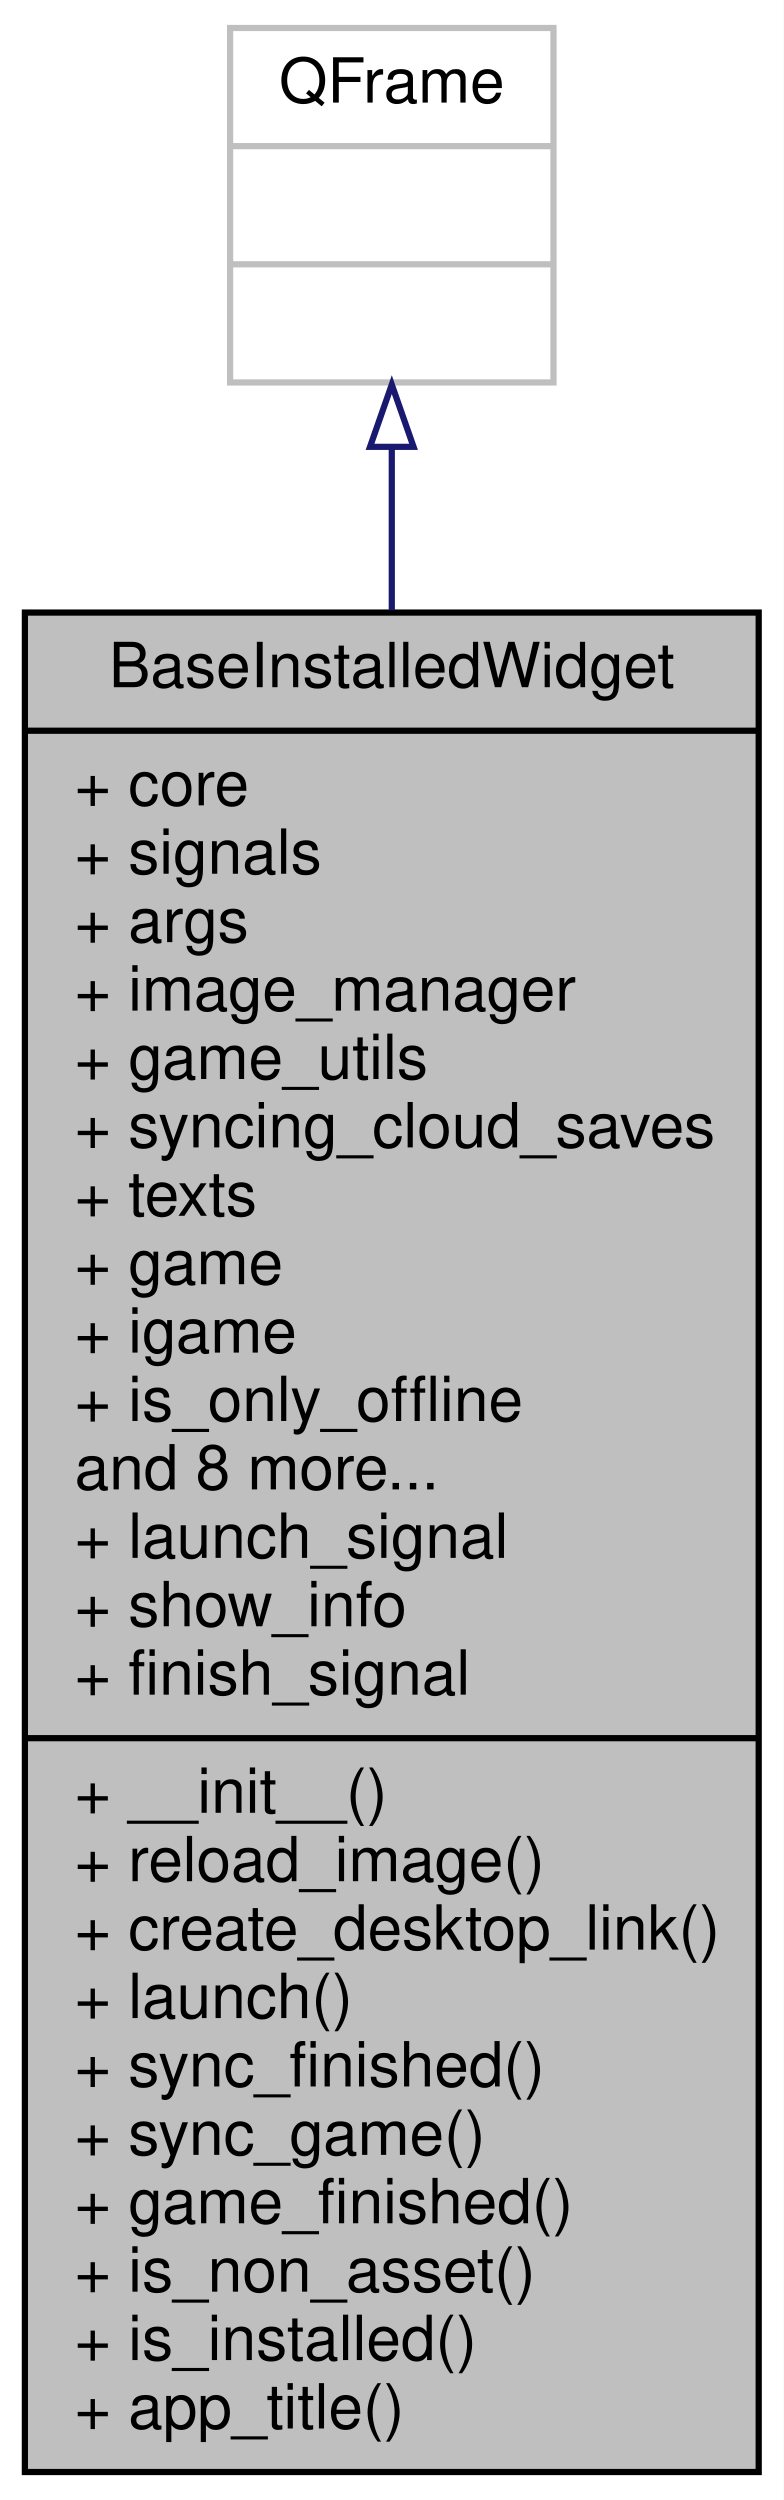
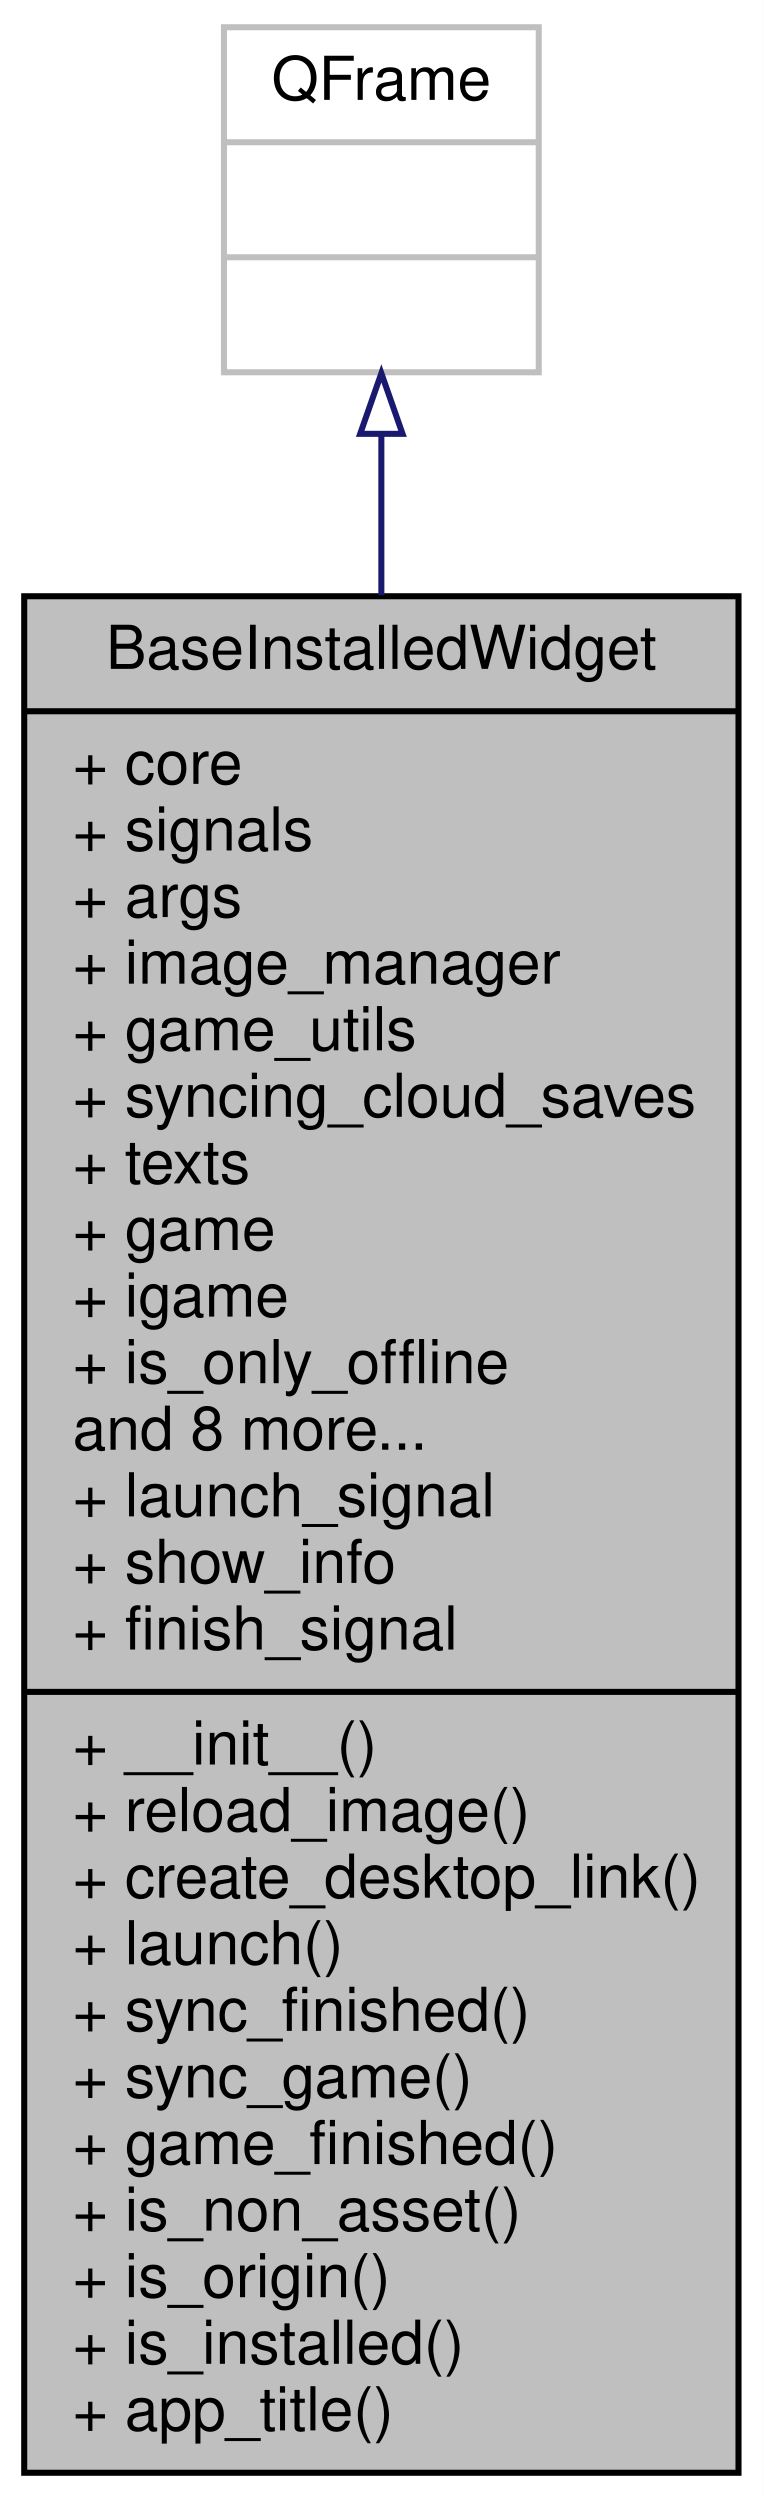
- <svg xmlns="http://www.w3.org/2000/svg" xmlns:xlink="http://www.w3.org/1999/xlink" width="126pt" height="402pt" viewBox="0.00 0.00 126.00 402.00">
-   <g id="graph0" class="graph" transform="scale(1 1) rotate(0) translate(4 398)">
-     <polygon fill="white" stroke="transparent" points="-4,4 -4,-398 122,-398 122,4 -4,4" />
+ <svg xmlns="http://www.w3.org/2000/svg" xmlns:xlink="http://www.w3.org/1999/xlink" width="126pt" height="413pt" viewBox="0.00 0.00 126.00 413.00">
+   <g id="graph0" class="graph" transform="scale(1 1) rotate(0) translate(4 409)">
+     <polygon fill="white" stroke="transparent" points="-4,4 -4,-409 122,-409 122,4 -4,4" />
    <g id="node1" class="node">
      <g id="a_node1">
        <a xlink:title=" ">
-           <polygon fill="#bfbfbf" stroke="black" points="0,-0.5 0,-299.5 118,-299.5 118,-0.5 0,-0.5" />
-           <text text-anchor="middle" x="59" y="-287.5" font-family="Helvetica,sans-Serif" font-size="10.00">BaseInstalledWidget</text>
-           <polyline fill="none" stroke="black" points="0,-280.5 118,-280.5 " />
-           <text text-anchor="start" x="8" y="-268.5" font-family="Helvetica,sans-Serif" font-size="10.00">+ core</text>
-           <text text-anchor="start" x="8" y="-257.5" font-family="Helvetica,sans-Serif" font-size="10.00">+ signals</text>
-           <text text-anchor="start" x="8" y="-246.5" font-family="Helvetica,sans-Serif" font-size="10.00">+ args</text>
-           <text text-anchor="start" x="8" y="-235.5" font-family="Helvetica,sans-Serif" font-size="10.00">+ image_manager</text>
-           <text text-anchor="start" x="8" y="-224.5" font-family="Helvetica,sans-Serif" font-size="10.00">+ game_utils</text>
-           <text text-anchor="start" x="8" y="-213.5" font-family="Helvetica,sans-Serif" font-size="10.00">+ syncing_cloud_saves</text>
-           <text text-anchor="start" x="8" y="-202.5" font-family="Helvetica,sans-Serif" font-size="10.00">+ texts</text>
-           <text text-anchor="start" x="8" y="-191.5" font-family="Helvetica,sans-Serif" font-size="10.00">+ game</text>
-           <text text-anchor="start" x="8" y="-180.5" font-family="Helvetica,sans-Serif" font-size="10.00">+ igame</text>
-           <text text-anchor="start" x="8" y="-169.5" font-family="Helvetica,sans-Serif" font-size="10.00">+ is_only_offline</text>
-           <text text-anchor="start" x="8" y="-158.5" font-family="Helvetica,sans-Serif" font-size="10.00">and 8 more...</text>
-           <text text-anchor="start" x="8" y="-147.5" font-family="Helvetica,sans-Serif" font-size="10.00">+ launch_signal</text>
-           <text text-anchor="start" x="8" y="-136.5" font-family="Helvetica,sans-Serif" font-size="10.00">+ show_info</text>
-           <text text-anchor="start" x="8" y="-125.5" font-family="Helvetica,sans-Serif" font-size="10.00">+ finish_signal</text>
-           <polyline fill="none" stroke="black" points="0,-118.5 118,-118.5 " />
-           <text text-anchor="start" x="8" y="-106.5" font-family="Helvetica,sans-Serif" font-size="10.00">+ __init__()</text>
-           <text text-anchor="start" x="8" y="-95.5" font-family="Helvetica,sans-Serif" font-size="10.00">+ reload_image()</text>
-           <text text-anchor="start" x="8" y="-84.5" font-family="Helvetica,sans-Serif" font-size="10.00">+ create_desktop_link()</text>
-           <text text-anchor="start" x="8" y="-73.5" font-family="Helvetica,sans-Serif" font-size="10.00">+ launch()</text>
-           <text text-anchor="start" x="8" y="-62.5" font-family="Helvetica,sans-Serif" font-size="10.00">+ sync_finished()</text>
-           <text text-anchor="start" x="8" y="-51.5" font-family="Helvetica,sans-Serif" font-size="10.00">+ sync_game()</text>
-           <text text-anchor="start" x="8" y="-40.5" font-family="Helvetica,sans-Serif" font-size="10.00">+ game_finished()</text>
-           <text text-anchor="start" x="8" y="-29.5" font-family="Helvetica,sans-Serif" font-size="10.00">+ is_non_asset()</text>
+           <polygon fill="#bfbfbf" stroke="black" points="0,-0.5 0,-310.5 118,-310.5 118,-0.5 0,-0.5" />
+           <text text-anchor="middle" x="59" y="-298.5" font-family="Helvetica,sans-Serif" font-size="10.00">BaseInstalledWidget</text>
+           <polyline fill="none" stroke="black" points="0,-291.5 118,-291.5 " />
+           <text text-anchor="start" x="8" y="-279.5" font-family="Helvetica,sans-Serif" font-size="10.00">+ core</text>
+           <text text-anchor="start" x="8" y="-268.5" font-family="Helvetica,sans-Serif" font-size="10.00">+ signals</text>
+           <text text-anchor="start" x="8" y="-257.5" font-family="Helvetica,sans-Serif" font-size="10.00">+ args</text>
+           <text text-anchor="start" x="8" y="-246.5" font-family="Helvetica,sans-Serif" font-size="10.00">+ image_manager</text>
+           <text text-anchor="start" x="8" y="-235.5" font-family="Helvetica,sans-Serif" font-size="10.00">+ game_utils</text>
+           <text text-anchor="start" x="8" y="-224.5" font-family="Helvetica,sans-Serif" font-size="10.00">+ syncing_cloud_saves</text>
+           <text text-anchor="start" x="8" y="-213.5" font-family="Helvetica,sans-Serif" font-size="10.00">+ texts</text>
+           <text text-anchor="start" x="8" y="-202.5" font-family="Helvetica,sans-Serif" font-size="10.00">+ game</text>
+           <text text-anchor="start" x="8" y="-191.5" font-family="Helvetica,sans-Serif" font-size="10.00">+ igame</text>
+           <text text-anchor="start" x="8" y="-180.5" font-family="Helvetica,sans-Serif" font-size="10.00">+ is_only_offline</text>
+           <text text-anchor="start" x="8" y="-169.5" font-family="Helvetica,sans-Serif" font-size="10.00">and 8 more...</text>
+           <text text-anchor="start" x="8" y="-158.5" font-family="Helvetica,sans-Serif" font-size="10.00">+ launch_signal</text>
+           <text text-anchor="start" x="8" y="-147.5" font-family="Helvetica,sans-Serif" font-size="10.00">+ show_info</text>
+           <text text-anchor="start" x="8" y="-136.5" font-family="Helvetica,sans-Serif" font-size="10.00">+ finish_signal</text>
+           <polyline fill="none" stroke="black" points="0,-129.5 118,-129.5 " />
+           <text text-anchor="start" x="8" y="-117.5" font-family="Helvetica,sans-Serif" font-size="10.00">+ __init__()</text>
+           <text text-anchor="start" x="8" y="-106.5" font-family="Helvetica,sans-Serif" font-size="10.00">+ reload_image()</text>
+           <text text-anchor="start" x="8" y="-95.5" font-family="Helvetica,sans-Serif" font-size="10.00">+ create_desktop_link()</text>
+           <text text-anchor="start" x="8" y="-84.5" font-family="Helvetica,sans-Serif" font-size="10.00">+ launch()</text>
+           <text text-anchor="start" x="8" y="-73.5" font-family="Helvetica,sans-Serif" font-size="10.00">+ sync_finished()</text>
+           <text text-anchor="start" x="8" y="-62.5" font-family="Helvetica,sans-Serif" font-size="10.00">+ sync_game()</text>
+           <text text-anchor="start" x="8" y="-51.5" font-family="Helvetica,sans-Serif" font-size="10.00">+ game_finished()</text>
+           <text text-anchor="start" x="8" y="-40.5" font-family="Helvetica,sans-Serif" font-size="10.00">+ is_non_asset()</text>
+           <text text-anchor="start" x="8" y="-29.5" font-family="Helvetica,sans-Serif" font-size="10.00">+ is_origin()</text>
          <text text-anchor="start" x="8" y="-18.5" font-family="Helvetica,sans-Serif" font-size="10.00">+ is_installed()</text>
          <text text-anchor="start" x="8" y="-7.5" font-family="Helvetica,sans-Serif" font-size="10.00">+ app_title()</text>
        </a>
      </g>
    </g>
    <g id="node2" class="node">
      <g id="a_node2">
        <a xlink:title=" ">
-           <polygon fill="white" stroke="#bfbfbf" points="33,-336.5 33,-393.5 85,-393.5 85,-336.5 33,-336.5" />
-           <text text-anchor="middle" x="59" y="-381.5" font-family="Helvetica,sans-Serif" font-size="10.00">QFrame</text>
-           <polyline fill="none" stroke="#bfbfbf" points="33,-374.5 85,-374.5 " />
-           <text text-anchor="middle" x="59" y="-362.5" font-family="Helvetica,sans-Serif" font-size="10.00"> </text>
-           <polyline fill="none" stroke="#bfbfbf" points="33,-355.5 85,-355.5 " />
-           <text text-anchor="middle" x="59" y="-343.5" font-family="Helvetica,sans-Serif" font-size="10.00"> </text>
+           <polygon fill="white" stroke="#bfbfbf" points="33,-347.5 33,-404.5 85,-404.5 85,-347.5 33,-347.5" />
+           <text text-anchor="middle" x="59" y="-392.5" font-family="Helvetica,sans-Serif" font-size="10.00">QFrame</text>
+           <polyline fill="none" stroke="#bfbfbf" points="33,-385.5 85,-385.5 " />
+           <text text-anchor="middle" x="59" y="-373.5" font-family="Helvetica,sans-Serif" font-size="10.00"> </text>
+           <polyline fill="none" stroke="#bfbfbf" points="33,-366.5 85,-366.5 " />
+           <text text-anchor="middle" x="59" y="-354.5" font-family="Helvetica,sans-Serif" font-size="10.00"> </text>
        </a>
      </g>
    </g>
    <g id="edge1" class="edge">
-       <path fill="none" stroke="midnightblue" d="M59,-325.92C59,-318 59,-309.19 59,-299.87" />
-       <polygon fill="none" stroke="midnightblue" points="55.5,-326.15 59,-336.15 62.5,-326.15 55.5,-326.15" />
+       <path fill="none" stroke="midnightblue" d="M59,-337.28C59,-329.21 59,-320.21 59,-310.65" />
+       <polygon fill="none" stroke="midnightblue" points="55.5,-337.33 59,-347.33 62.5,-337.33 55.5,-337.33" />
    </g>
  </g>
</svg>
